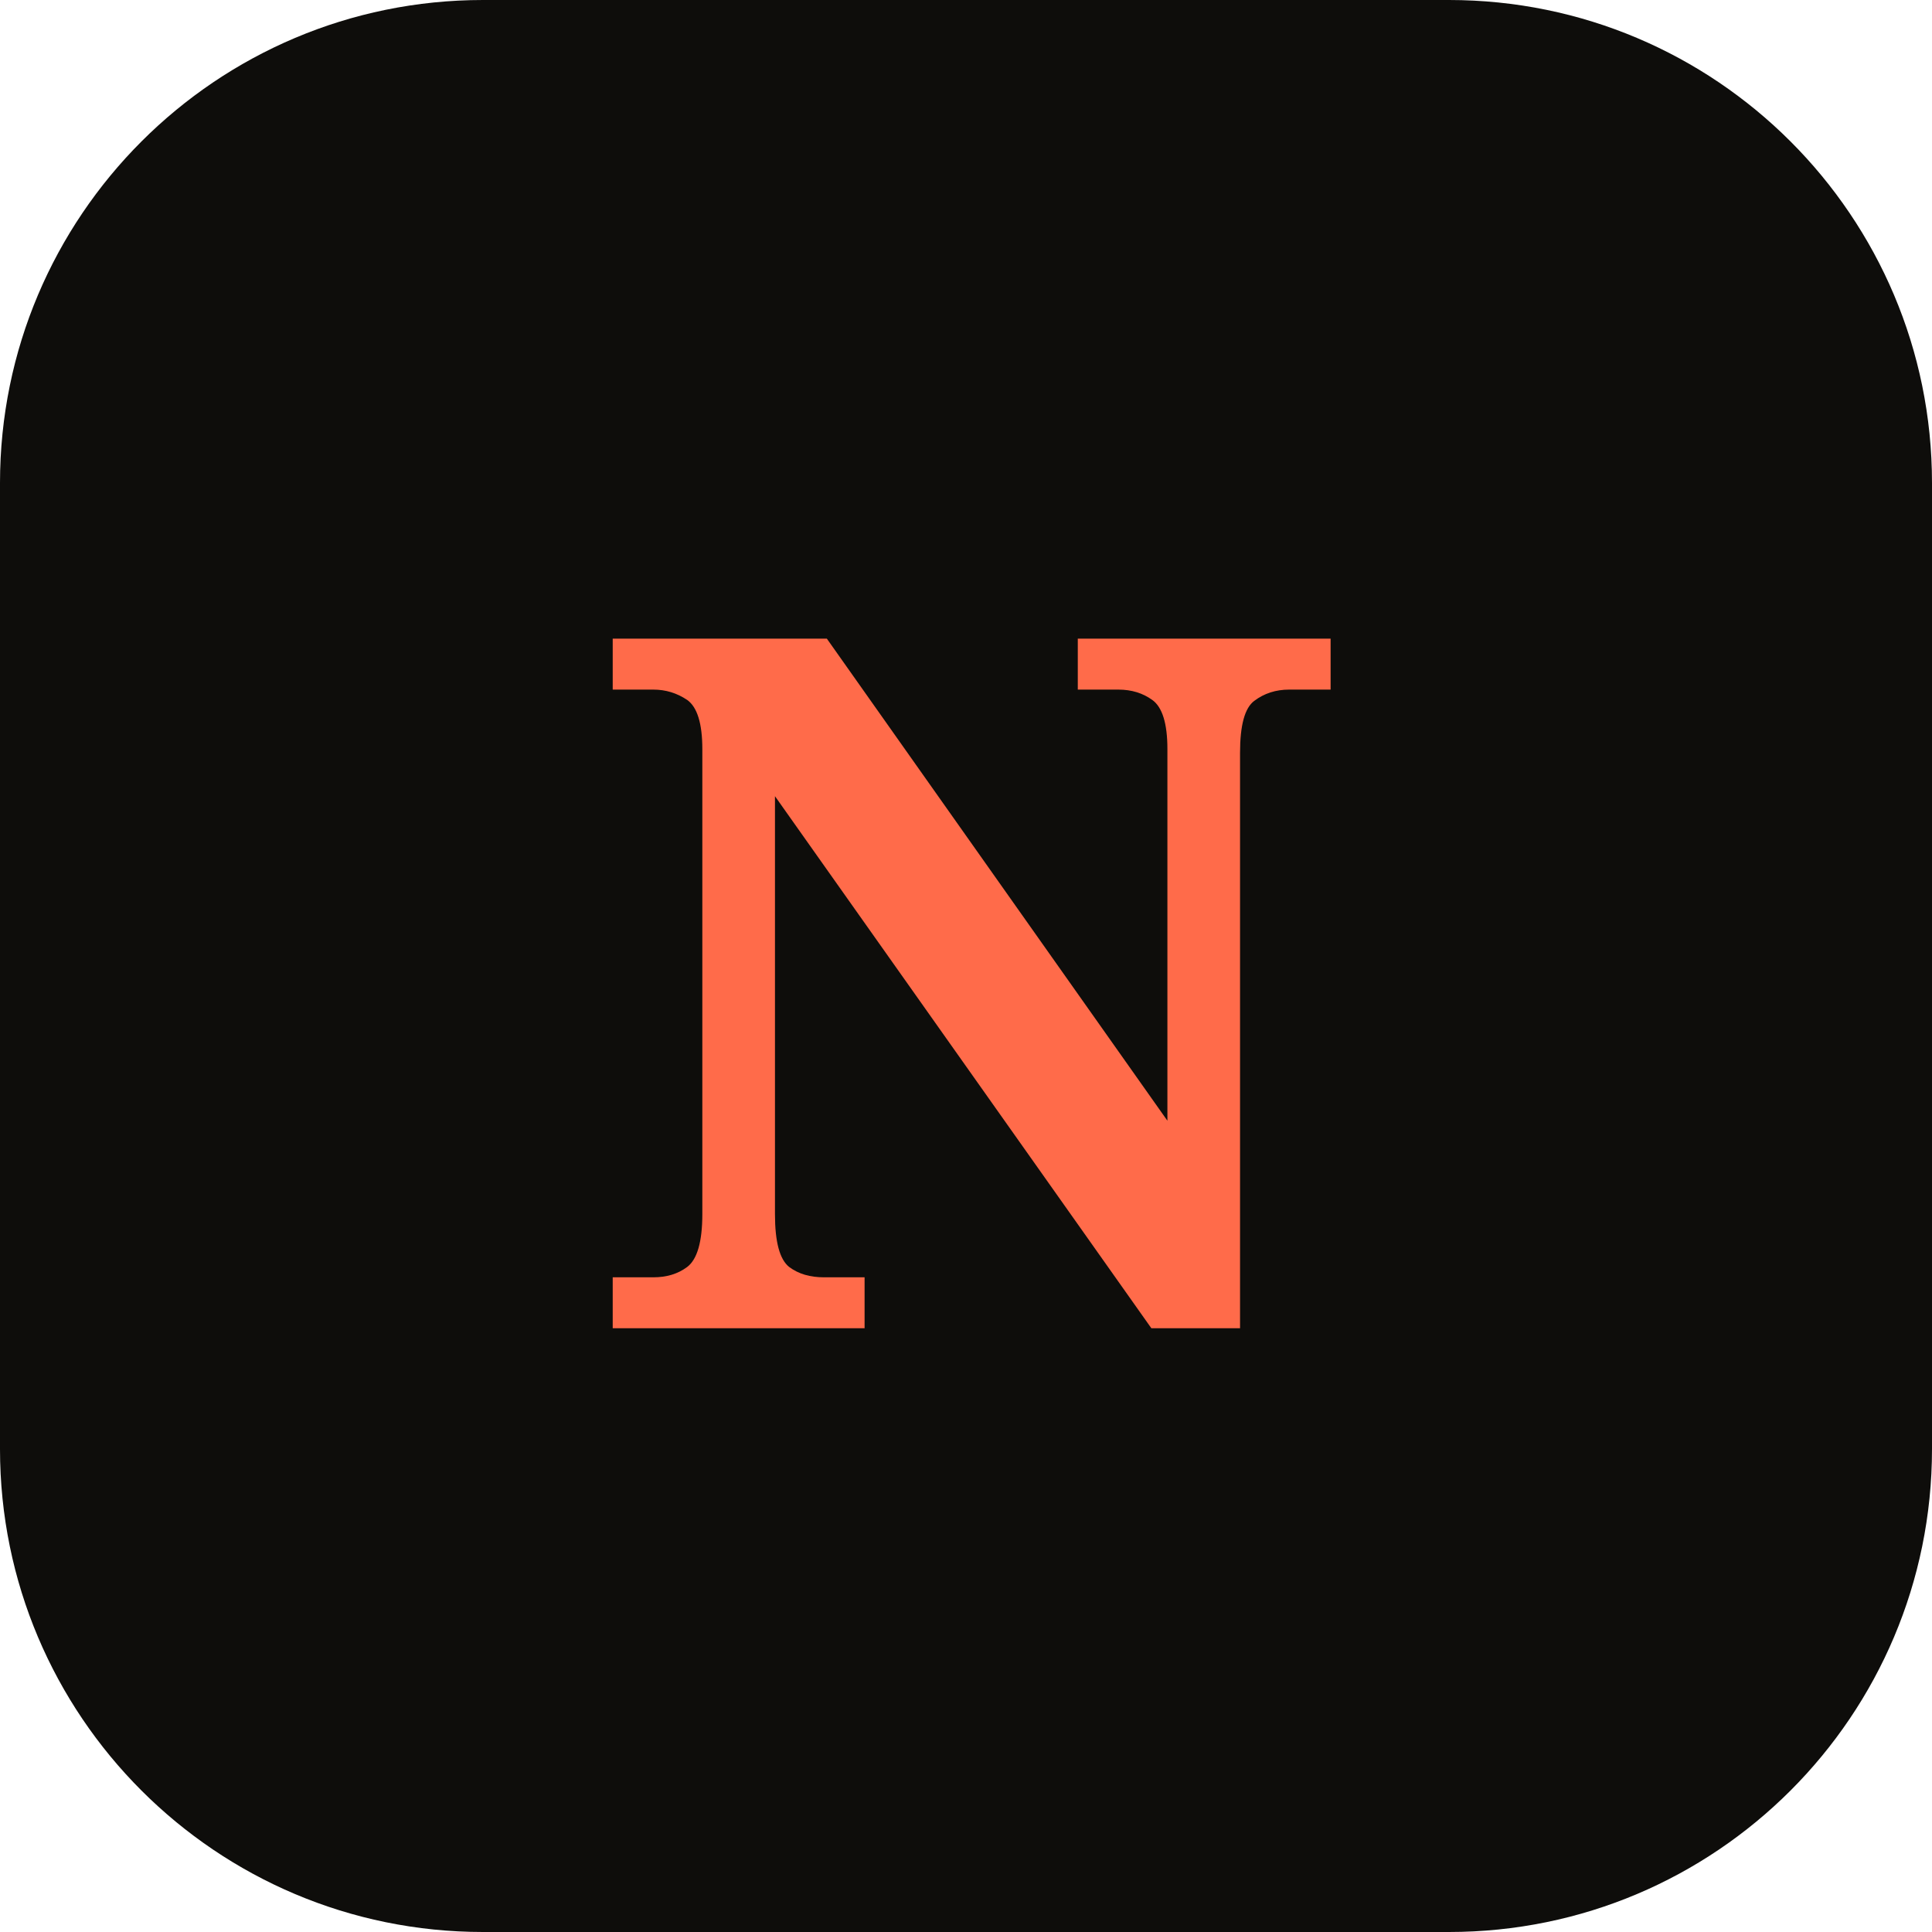
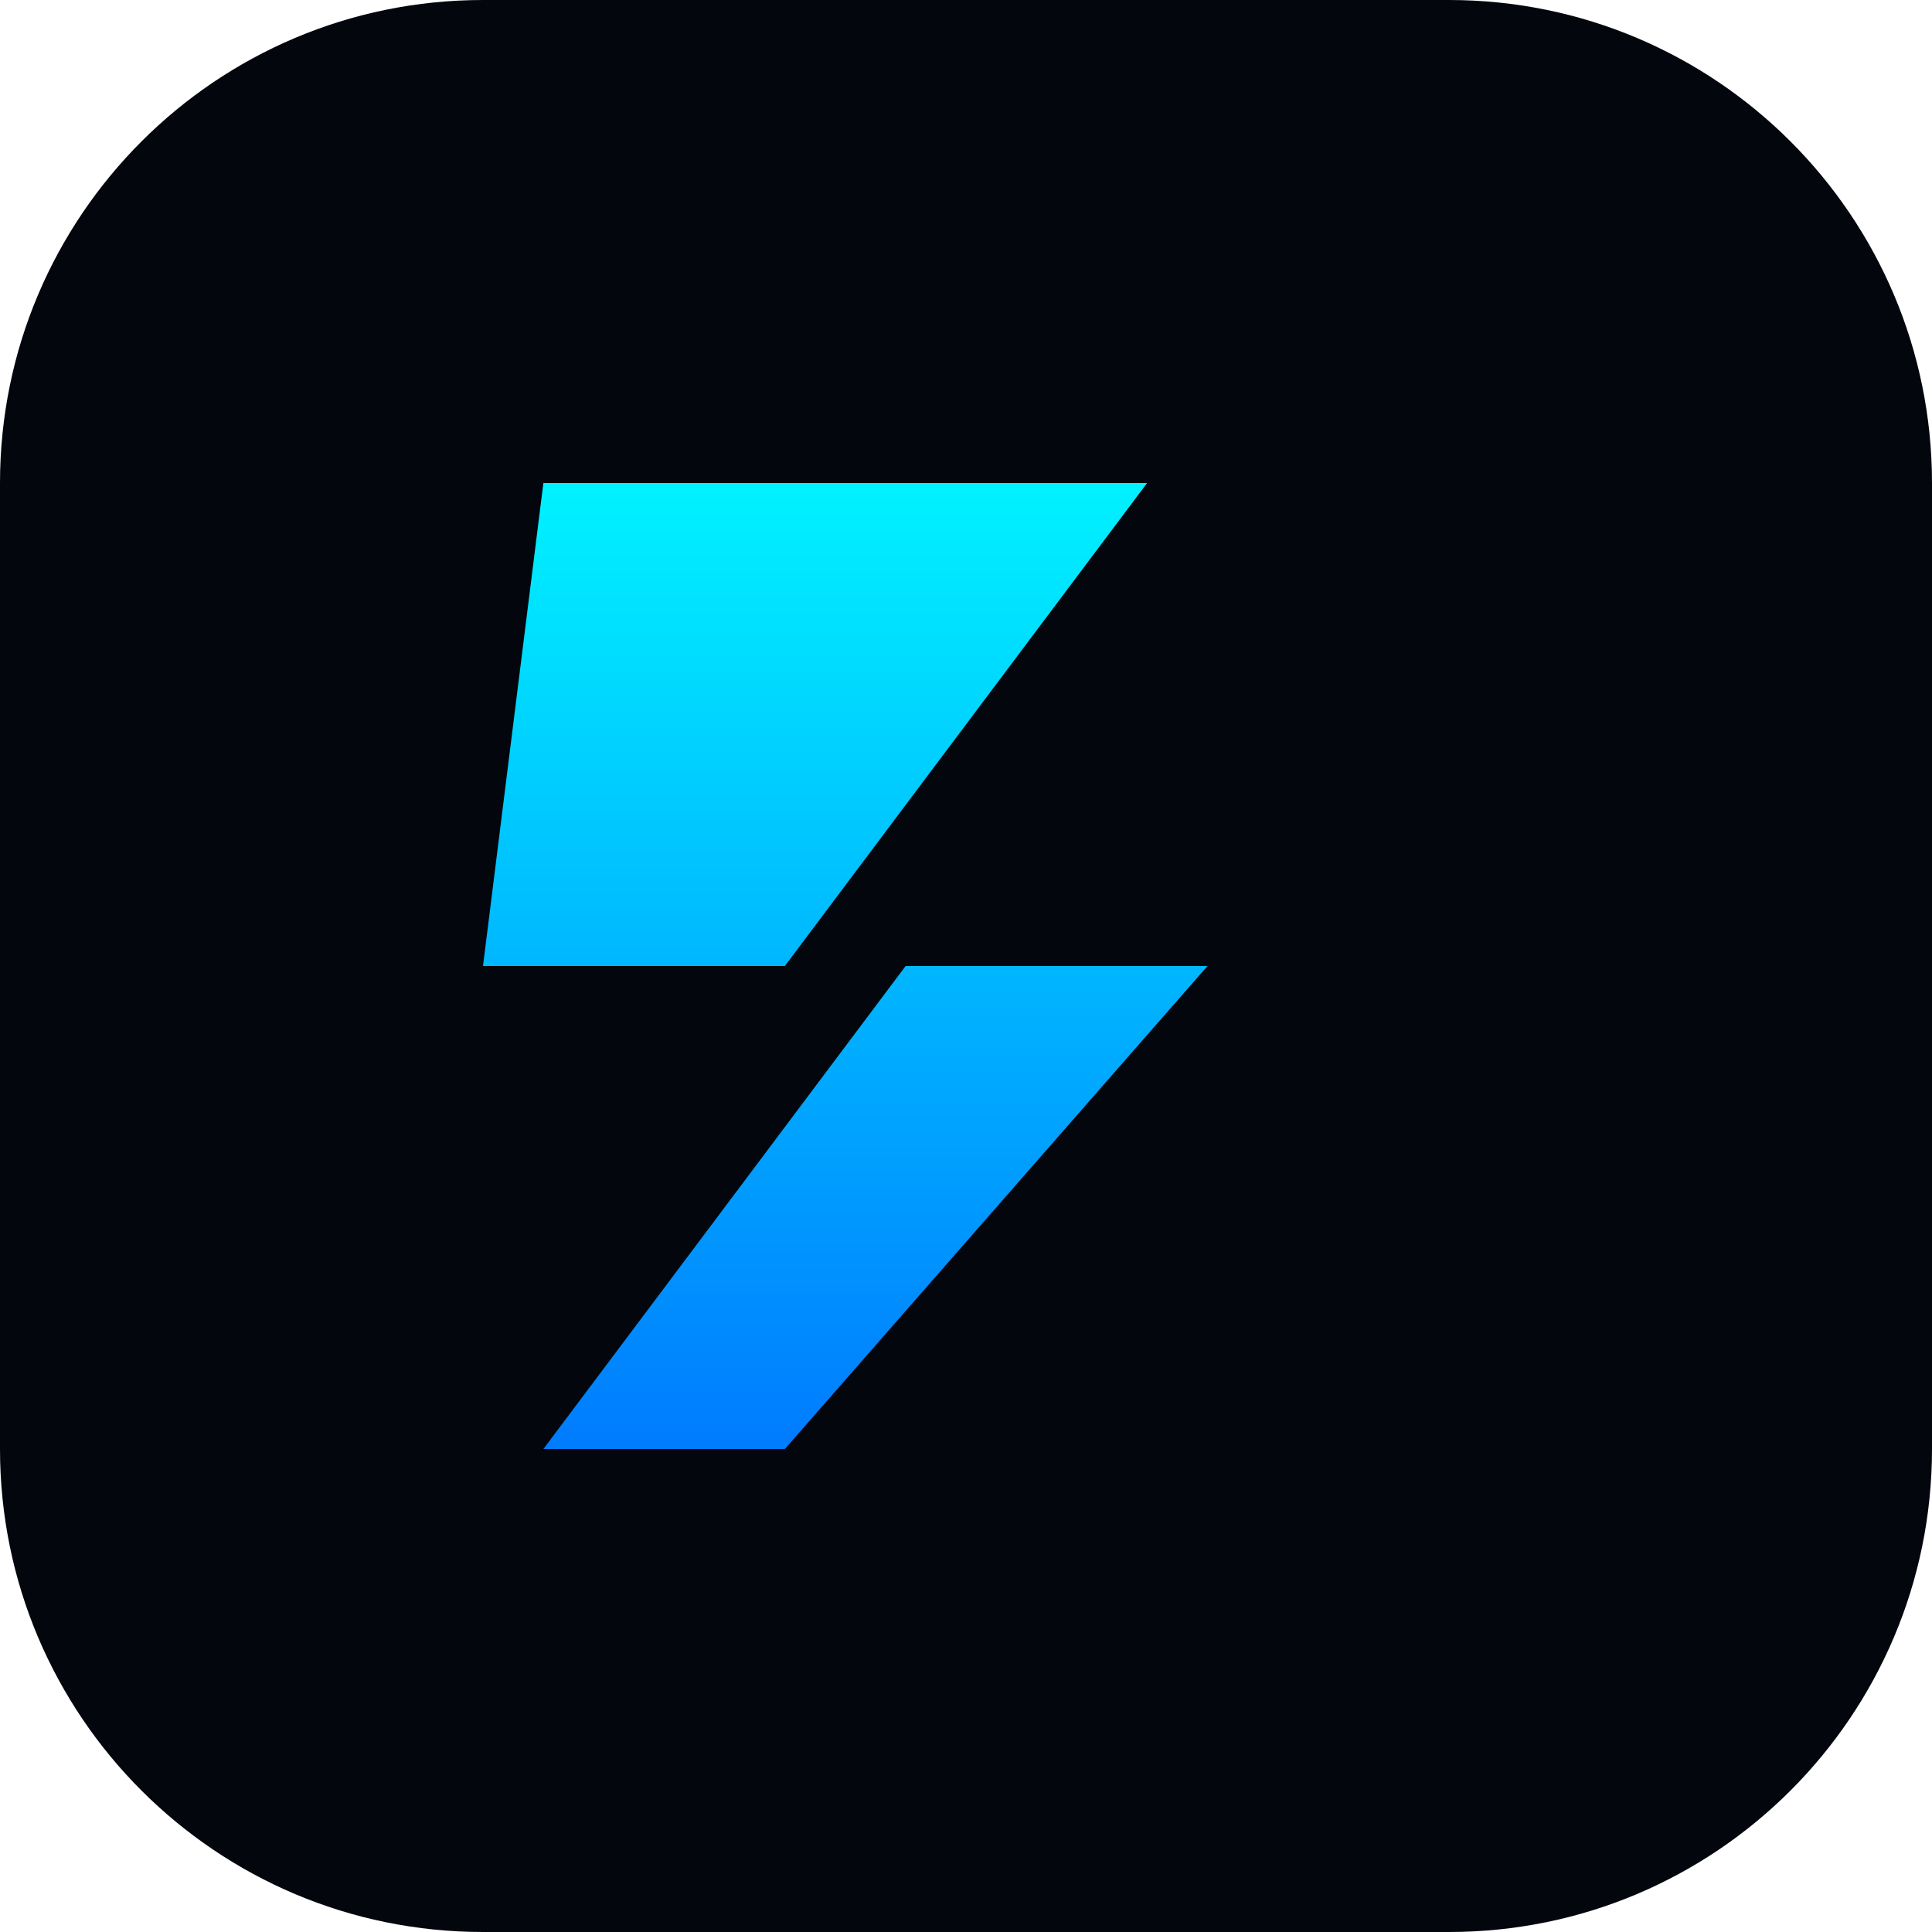
<svg xmlns="http://www.w3.org/2000/svg" viewBox="0 0 32 32">
-   <rect width="32" height="32" rx="8" fill="#0e0d0b" />
-   <text x="16" y="22" text-anchor="middle" fill="#ff6b4a" font-family="Georgia, serif" font-size="16" font-weight="700">N</text>
+   <defs>
+     <linearGradient id="s" x1="0" y1="0" x2="0" y2="1">
+       <stop offset="0%" stop-color="#00f2ff" />
+       <stop offset="100%" stop-color="#007bff" />
+     </linearGradient>
+   </defs>
+   <rect width="32" height="32" rx="8" fill="#03060d" />
+   <path fill="url(#s)" d="M9 8h10l-6 8h7L13 24H9l6-8H8z" />
</svg>
